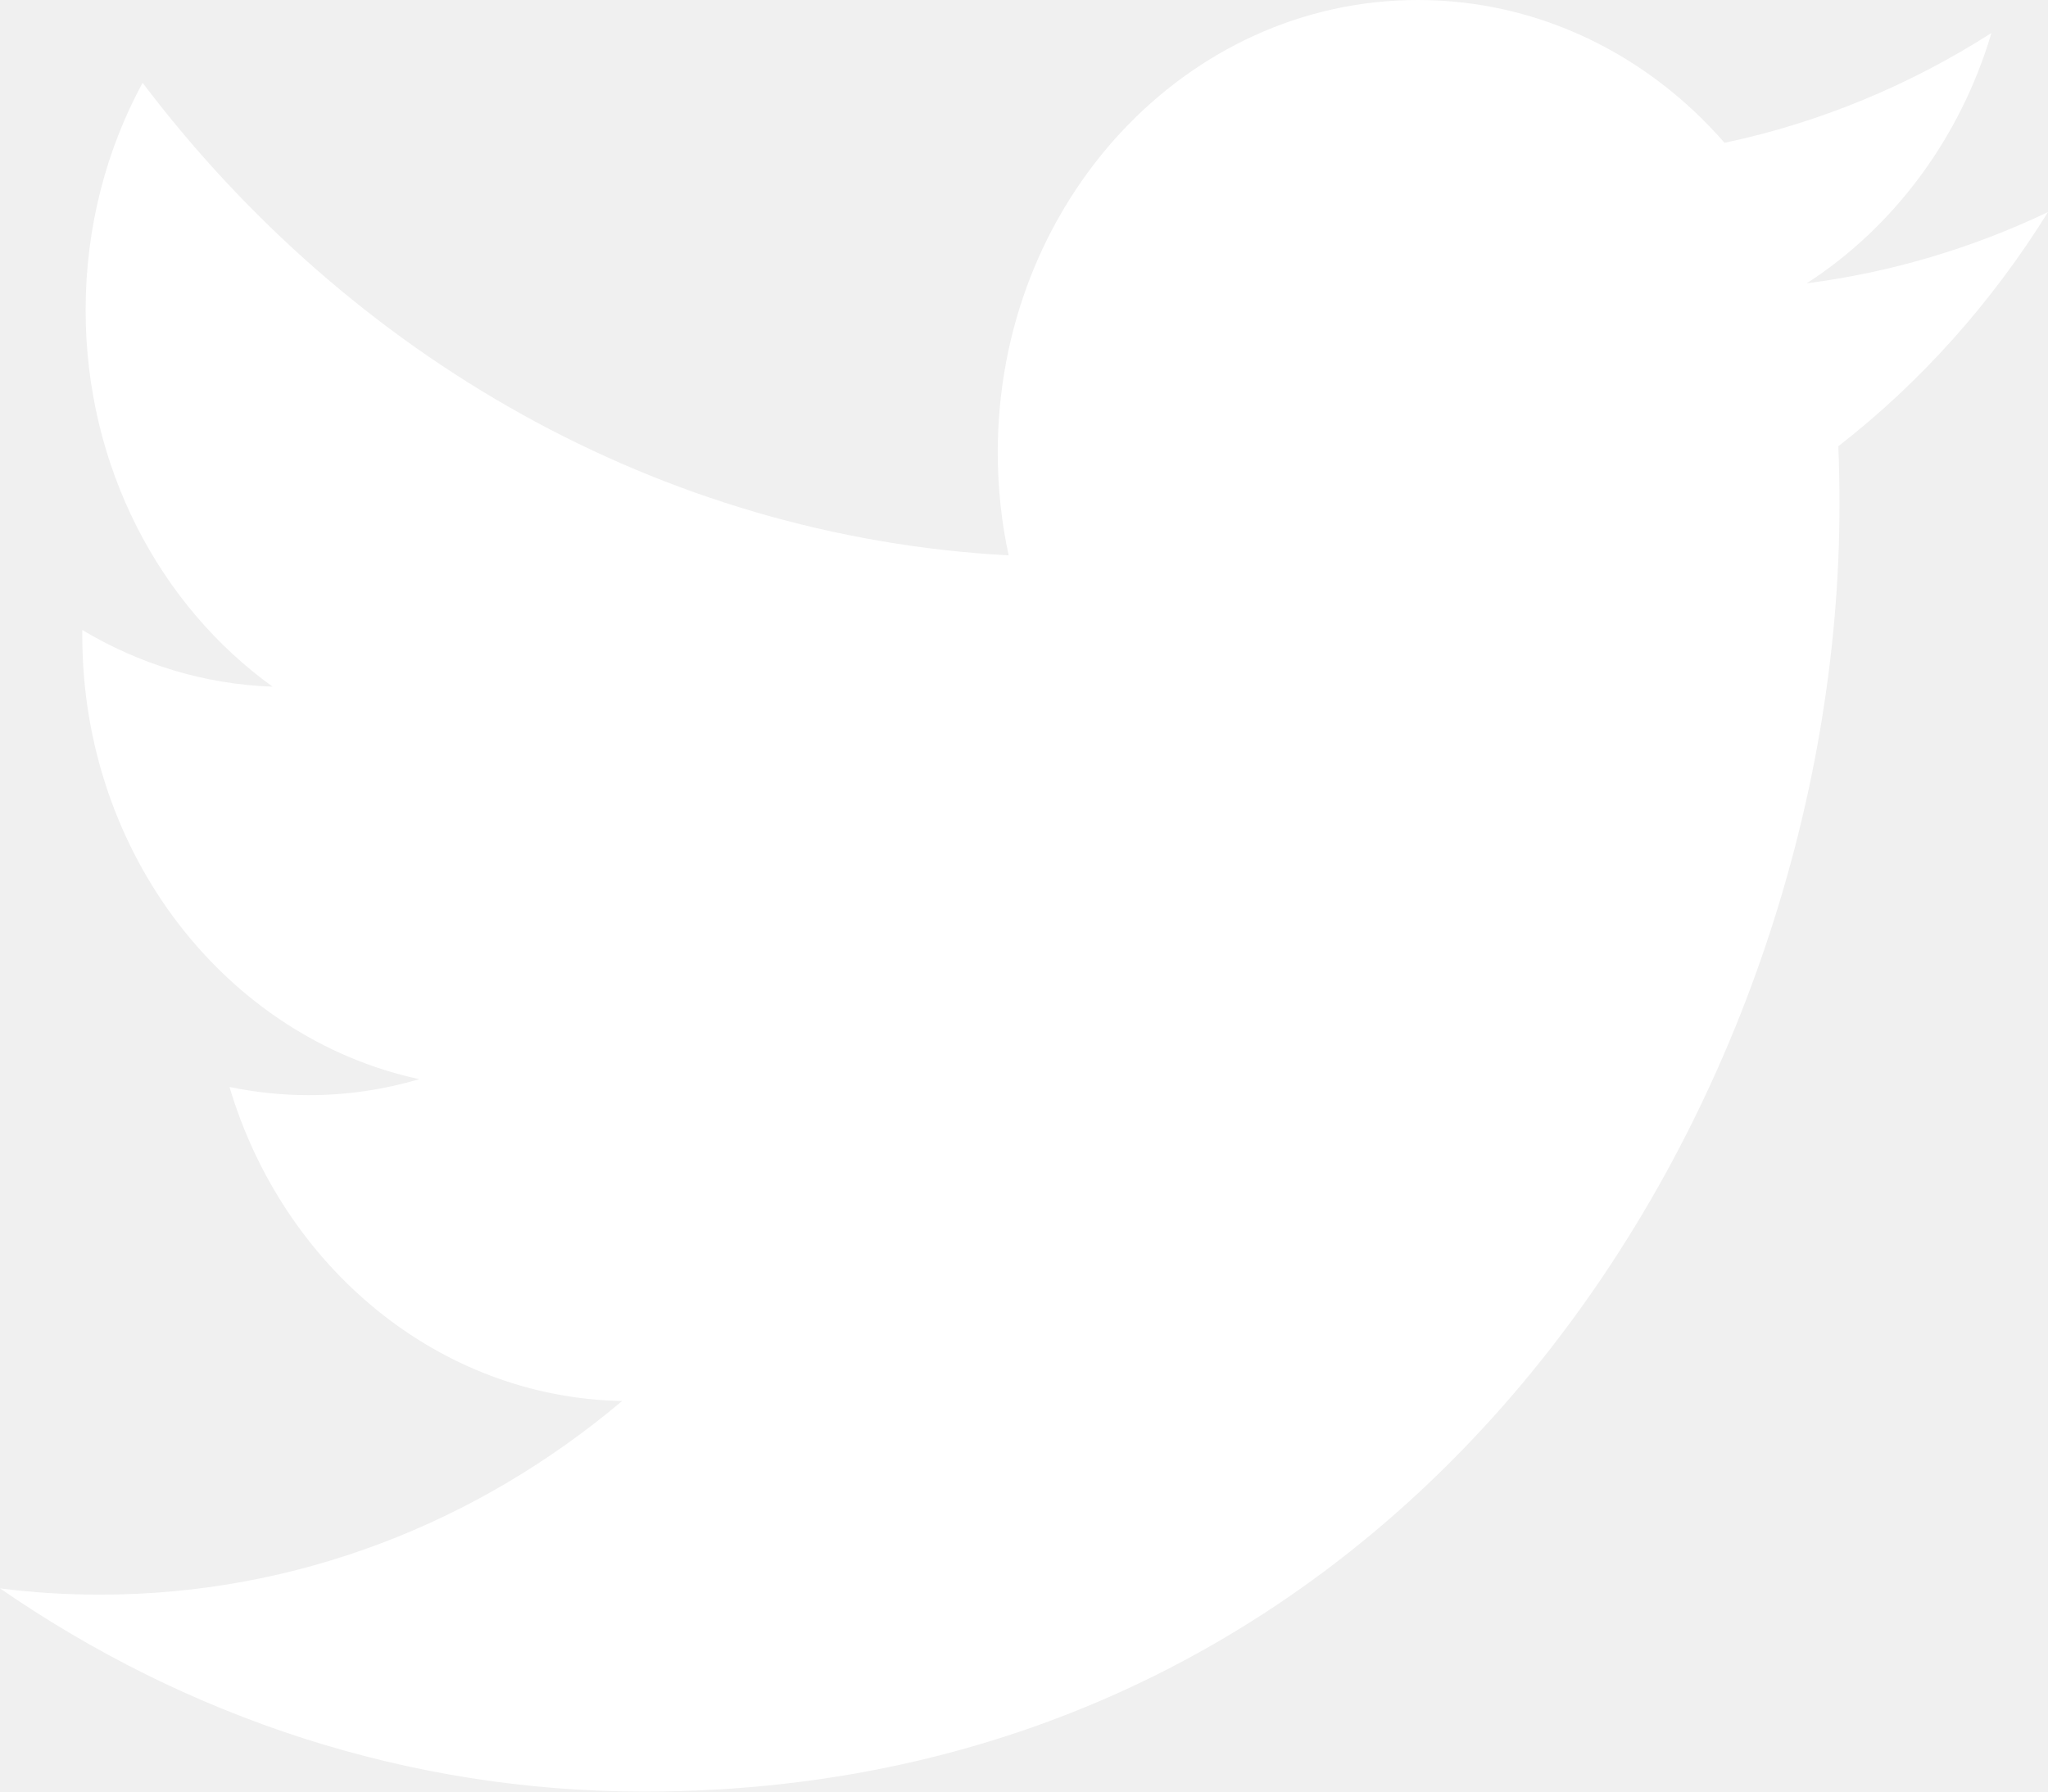
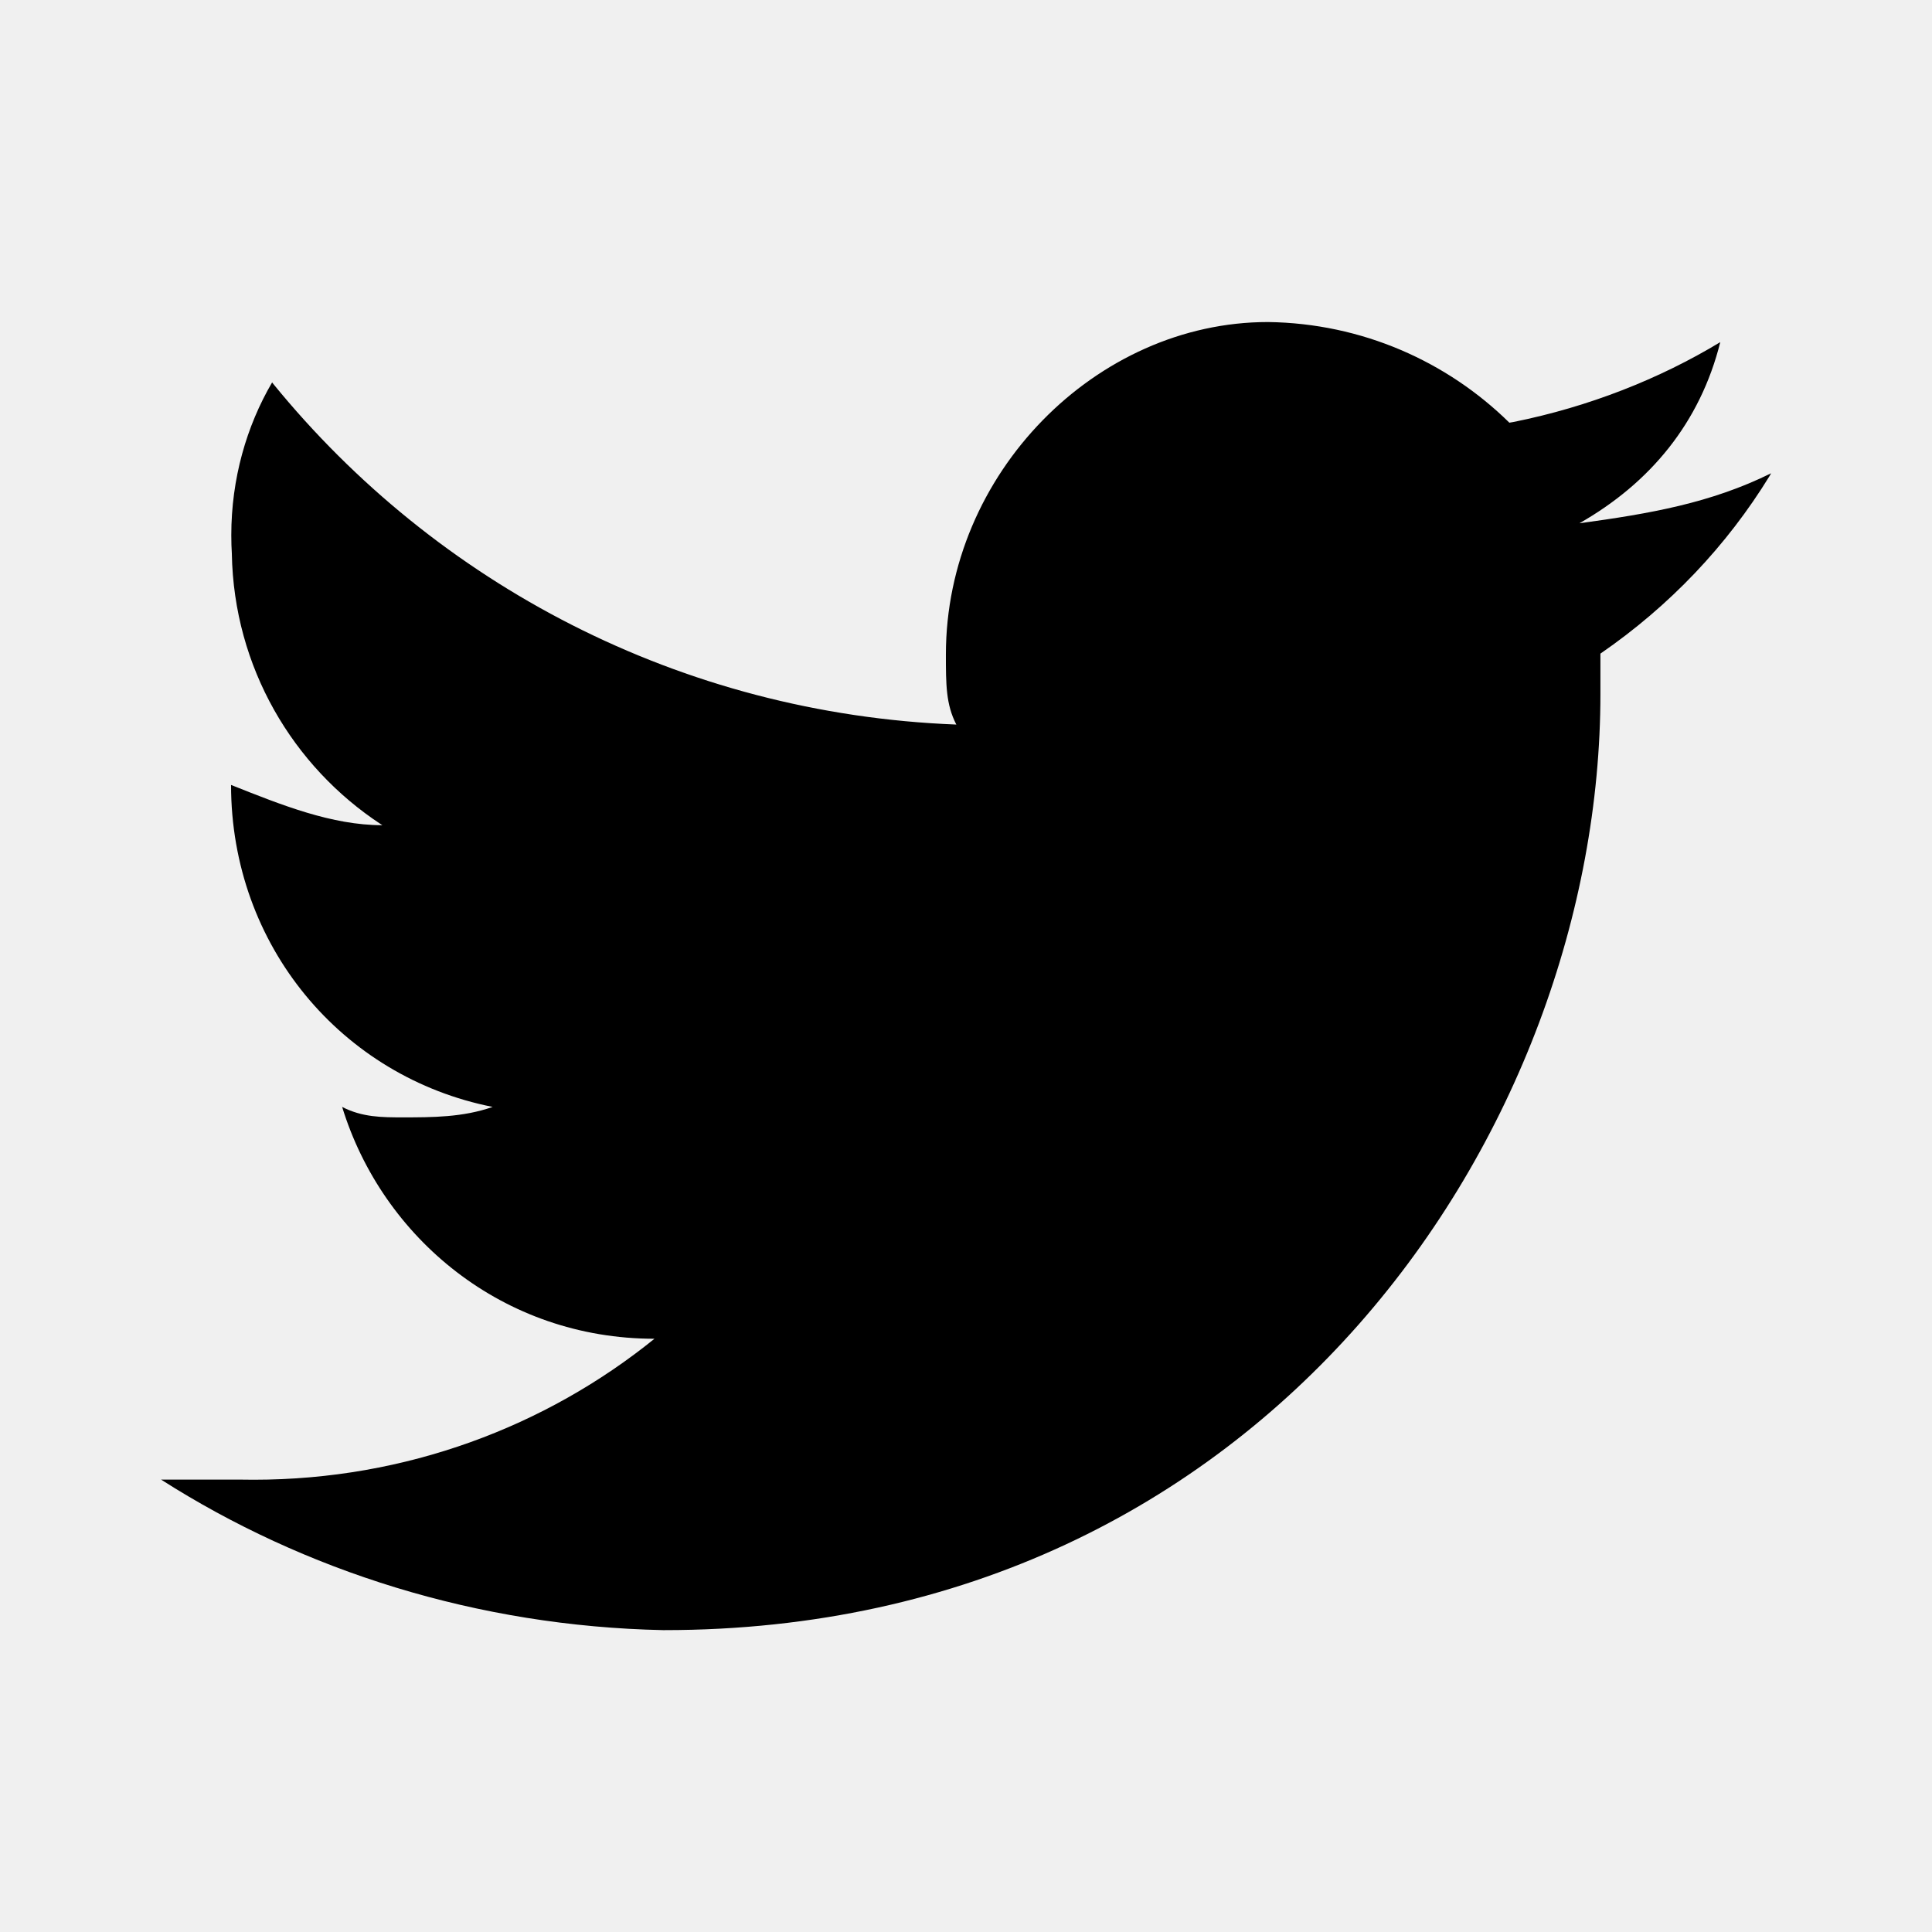
- <svg xmlns="http://www.w3.org/2000/svg" width="16" height="14" viewBox="0 0 16 14" fill="none">
-   <path fill-rule="evenodd" clip-rule="evenodd" d="M16 1.657C15.411 1.938 14.779 2.128 14.115 2.214C14.792 1.776 15.313 1.084 15.558 0.258C14.924 0.663 14.221 0.958 13.473 1.116C12.875 0.429 12.022 0 11.077 0C9.265 0 7.795 1.582 7.795 3.534C7.795 3.811 7.824 4.081 7.88 4.34C5.152 4.192 2.733 2.785 1.114 0.647C0.831 1.169 0.669 1.776 0.669 2.424C0.669 3.65 1.249 4.732 2.13 5.366C1.592 5.347 1.085 5.188 0.643 4.923C0.643 4.938 0.643 4.953 0.643 4.968C0.643 6.68 1.774 8.109 3.276 8.433C3 8.514 2.71 8.558 2.411 8.558C2.2 8.558 1.994 8.535 1.793 8.494C2.211 9.898 3.423 10.92 4.86 10.948C3.736 11.896 2.321 12.461 0.783 12.461C0.518 12.461 0.257 12.445 0 12.412C1.453 13.415 3.178 14 5.032 14C11.07 14 14.371 8.614 14.371 3.944C14.371 3.791 14.368 3.638 14.362 3.487C15.004 2.988 15.56 2.366 16 1.657Z" fill="white" />
+ <svg xmlns="http://www.w3.org/2000/svg" width="32" height="32" viewBox="0 0 32 32" fill="none">
+   <path d="M29.333 7.84C28.333 8.333 27.333 8.507 26.16 8.667C27.333 8 28.16 7 28.493 5.667C27.488 6.275 26.317 6.738 25.07 6.989L25 7.001C23.969 5.987 22.56 5.355 21.004 5.334H21C18.16 5.334 15.667 7.841 15.667 10.841C15.667 11.334 15.667 11.668 15.84 12.001C11.262 11.823 7.221 9.664 4.529 6.362L4.507 6.334C4.082 7.06 3.831 7.932 3.831 8.863C3.831 8.972 3.834 9.081 3.841 9.189L3.84 9.174C3.874 11.052 4.849 12.695 6.313 13.655L6.334 13.668C5.494 13.668 4.667 13.335 3.827 13.001C3.827 15.668 5.667 17.841 8.16 18.334C7.667 18.507 7.16 18.507 6.667 18.507C6.334 18.507 6 18.507 5.667 18.334C6.334 20.507 8.334 22.174 10.84 22.174C9.04 23.629 6.724 24.509 4.203 24.509C4.132 24.509 4.061 24.508 3.99 24.507H4.001H2.668C5.033 26.016 7.904 26.936 10.984 27H11.001C21.001 27 26.508 18.667 26.508 11.493V10.826C27.655 10.036 28.601 9.039 29.311 7.882L29.335 7.84H29.333Z" fill="black" />
</svg>
